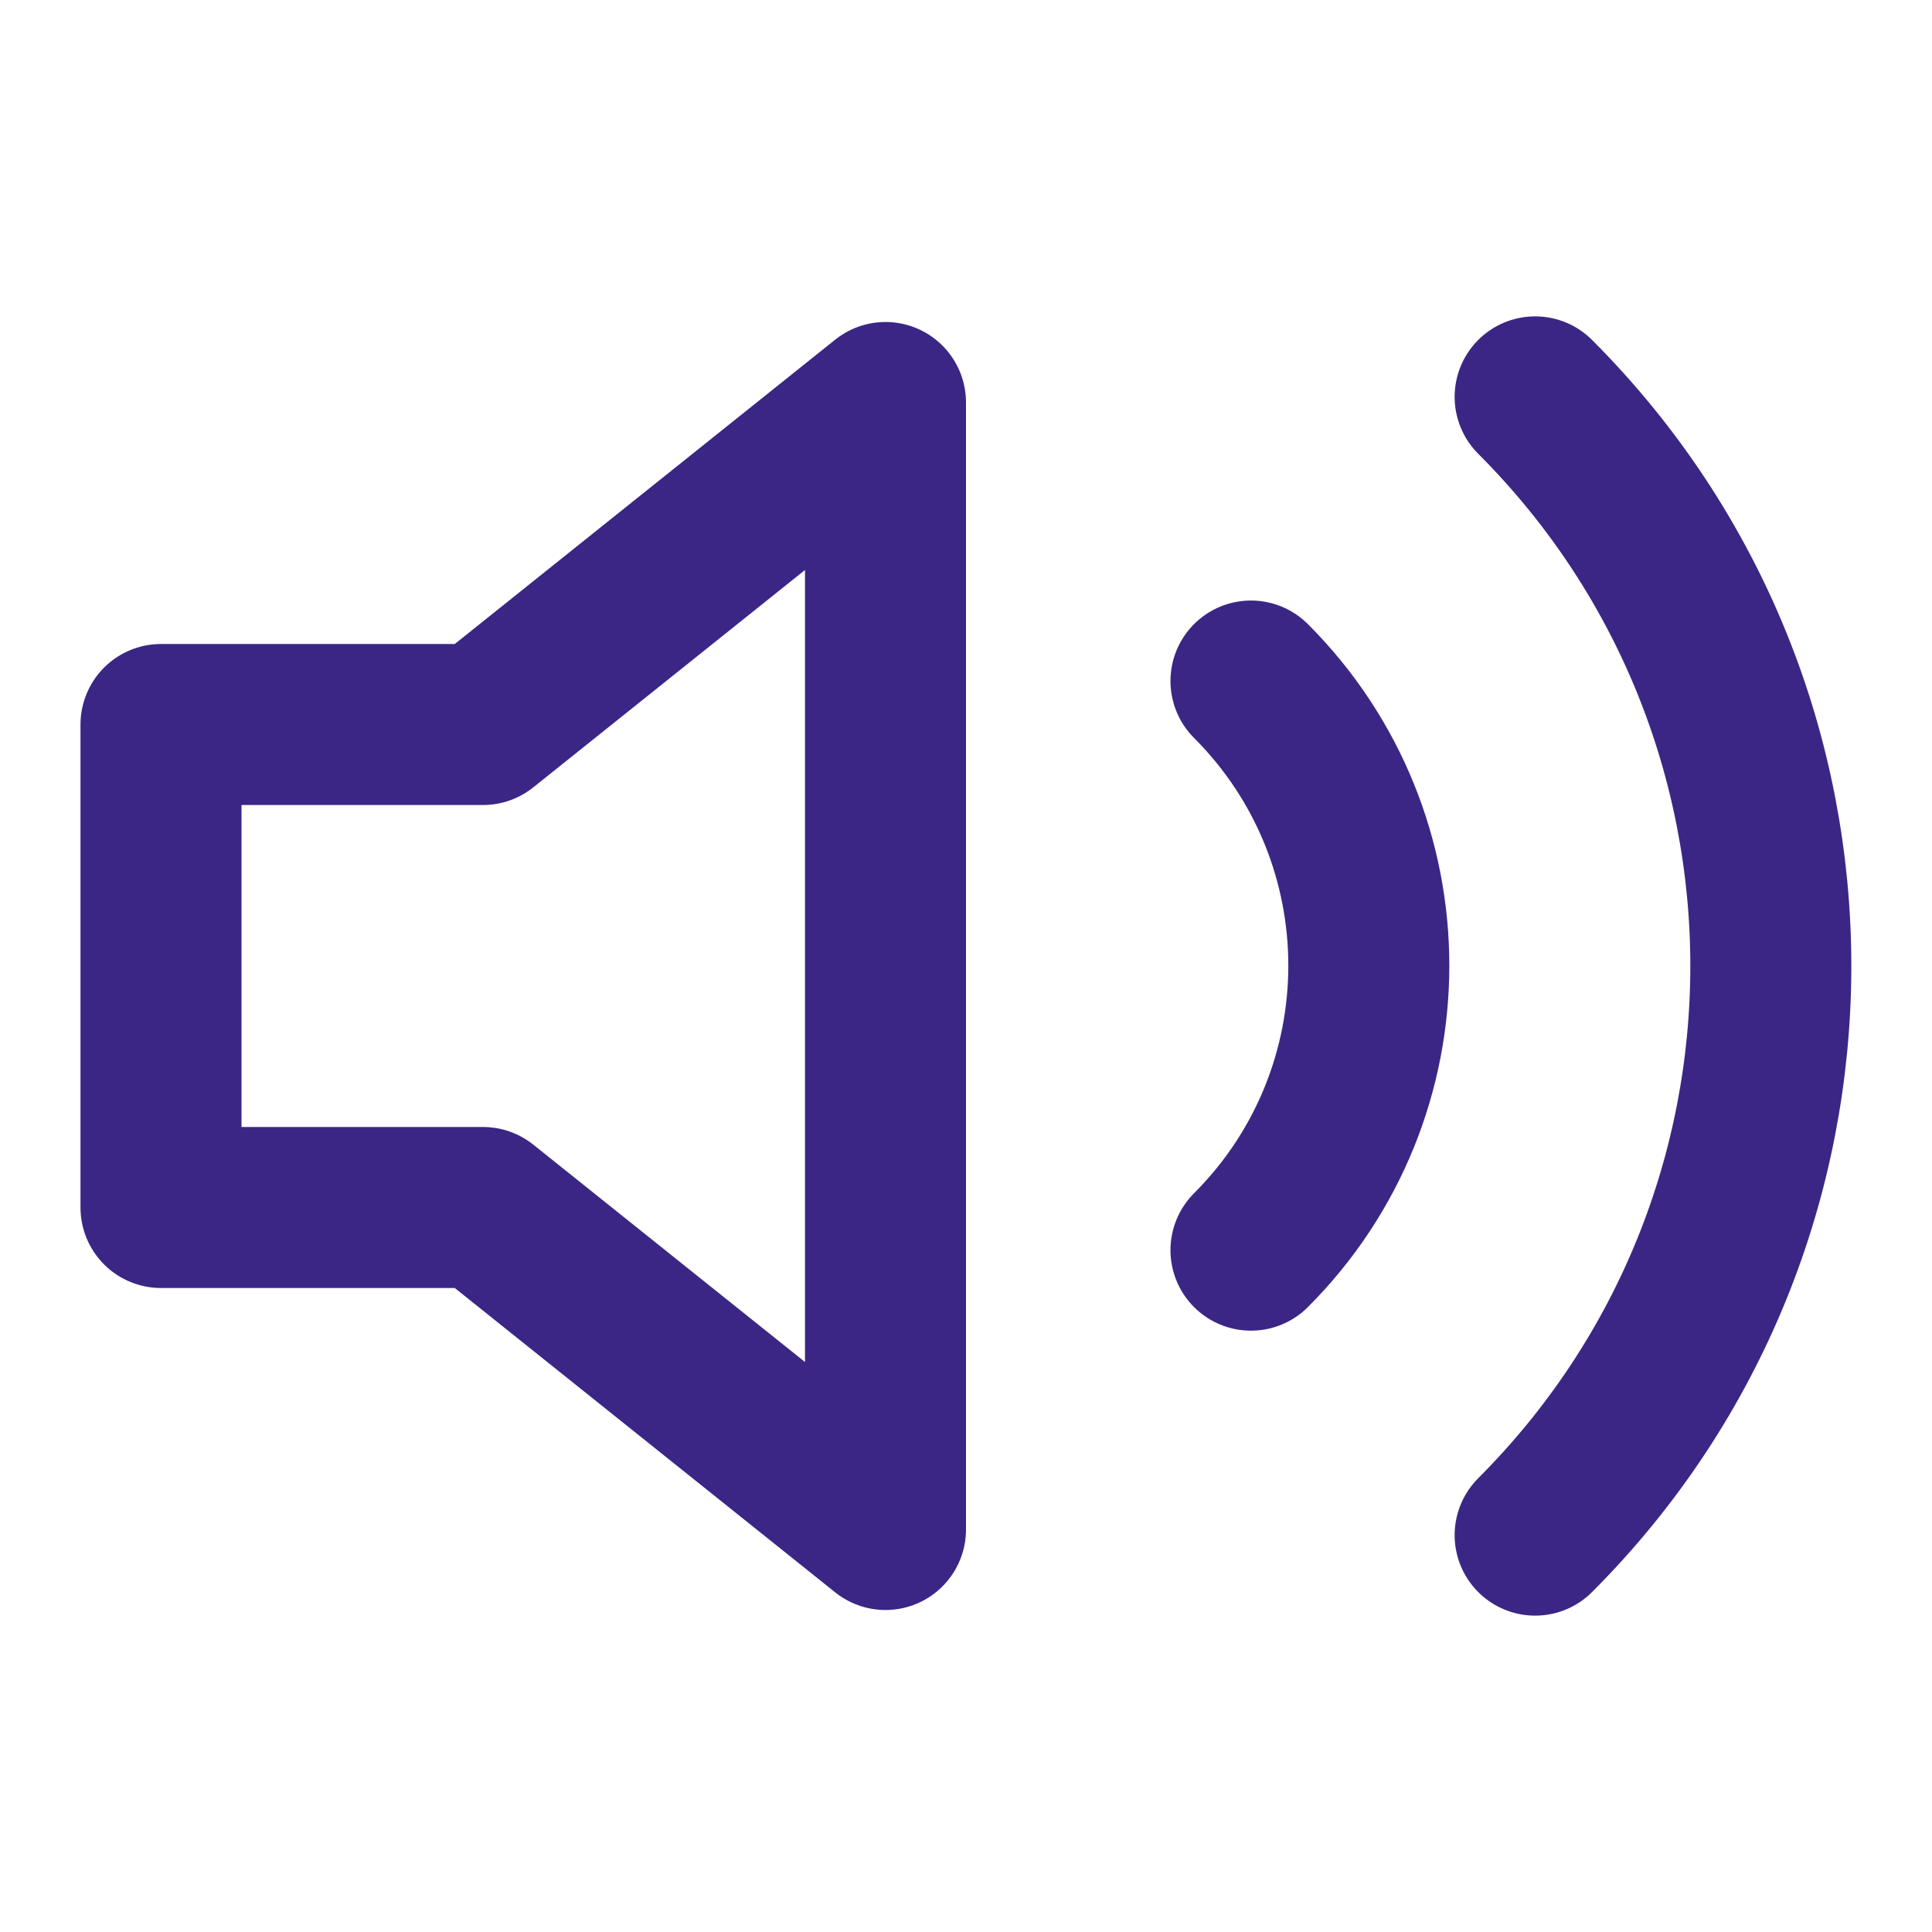
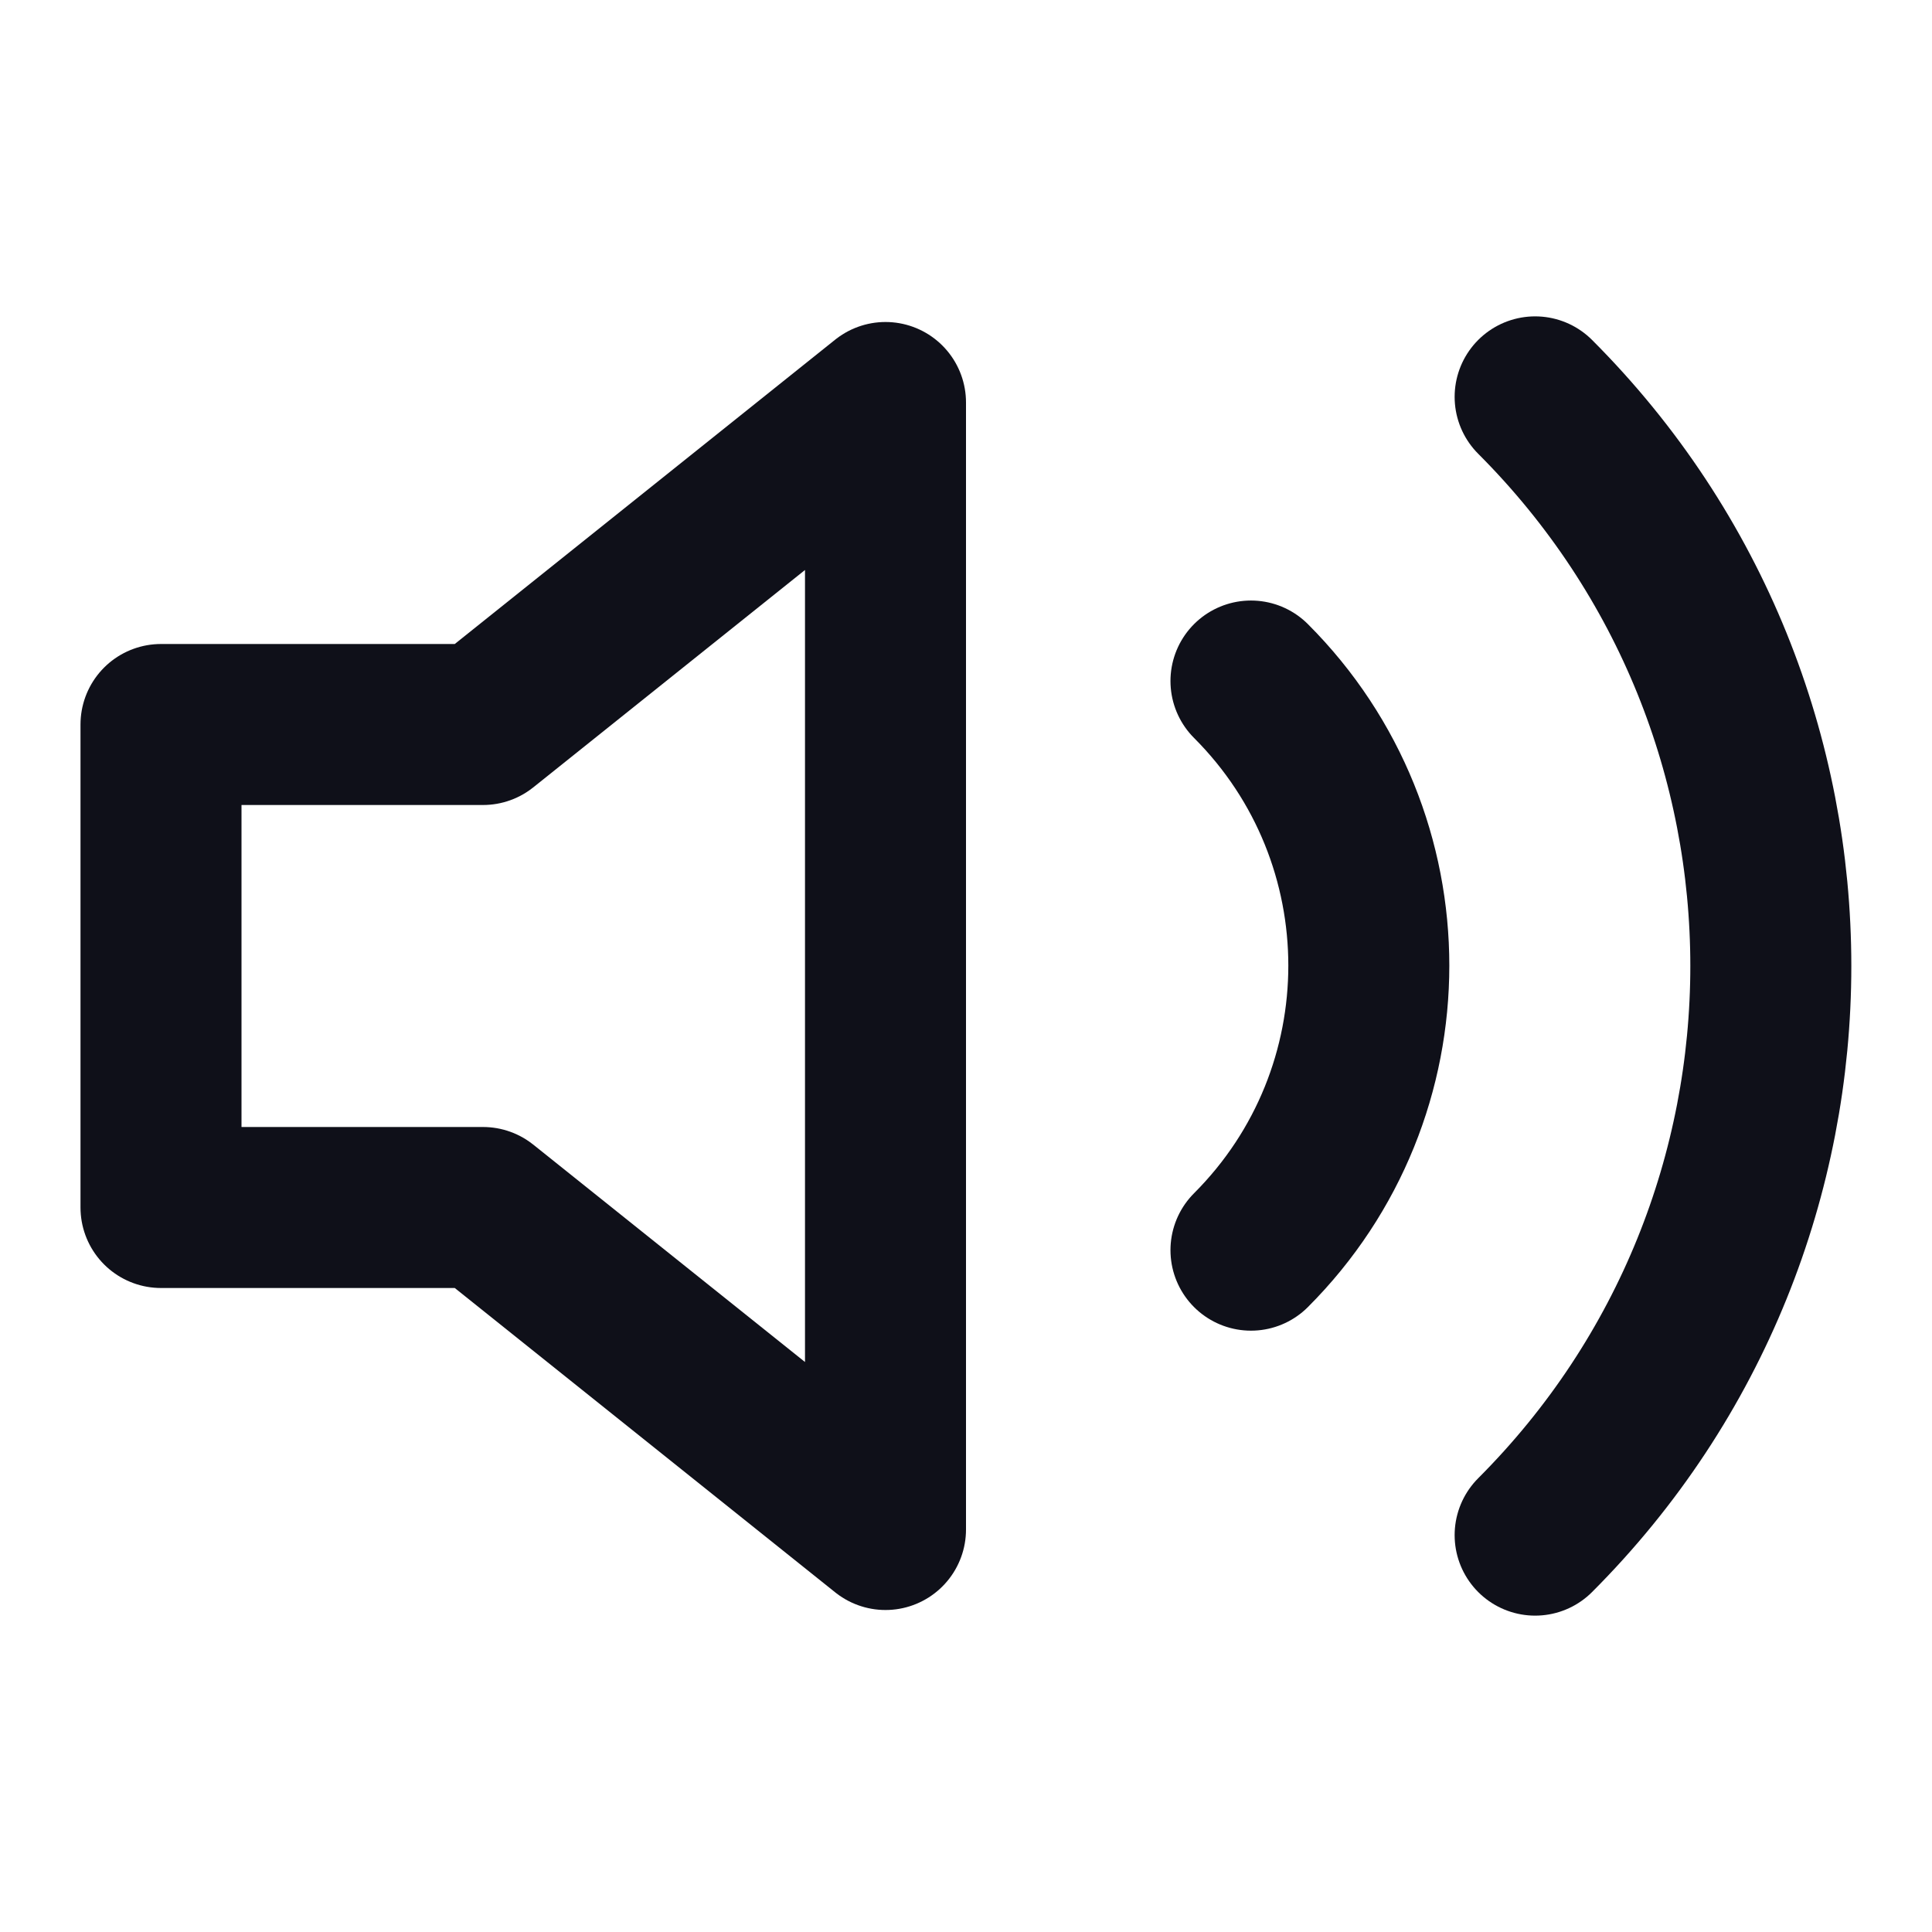
- <svg xmlns="http://www.w3.org/2000/svg" width="24" height="24" viewBox="0 0 24 24" fill="none" stroke="#3b2685" stroke-width="2" stroke-linecap="round" stroke-linejoin="round" class="feather feather-volume-2">
+ <svg xmlns="http://www.w3.org/2000/svg" width="24" height="24" viewBox="0 0 24 24" fill="none" stroke="#0F1019" stroke-width="2" stroke-linecap="round" stroke-linejoin="round" class="feather feather-volume-2">
  <polygon points="11 5 6 9 2 9 2 15 6 15 11 19 11 5" />
  <path d="M19.07 4.93a10 10 0 0 1 0 14.14M15.54 8.46a5 5 0 0 1 0 7.07" />
</svg>
